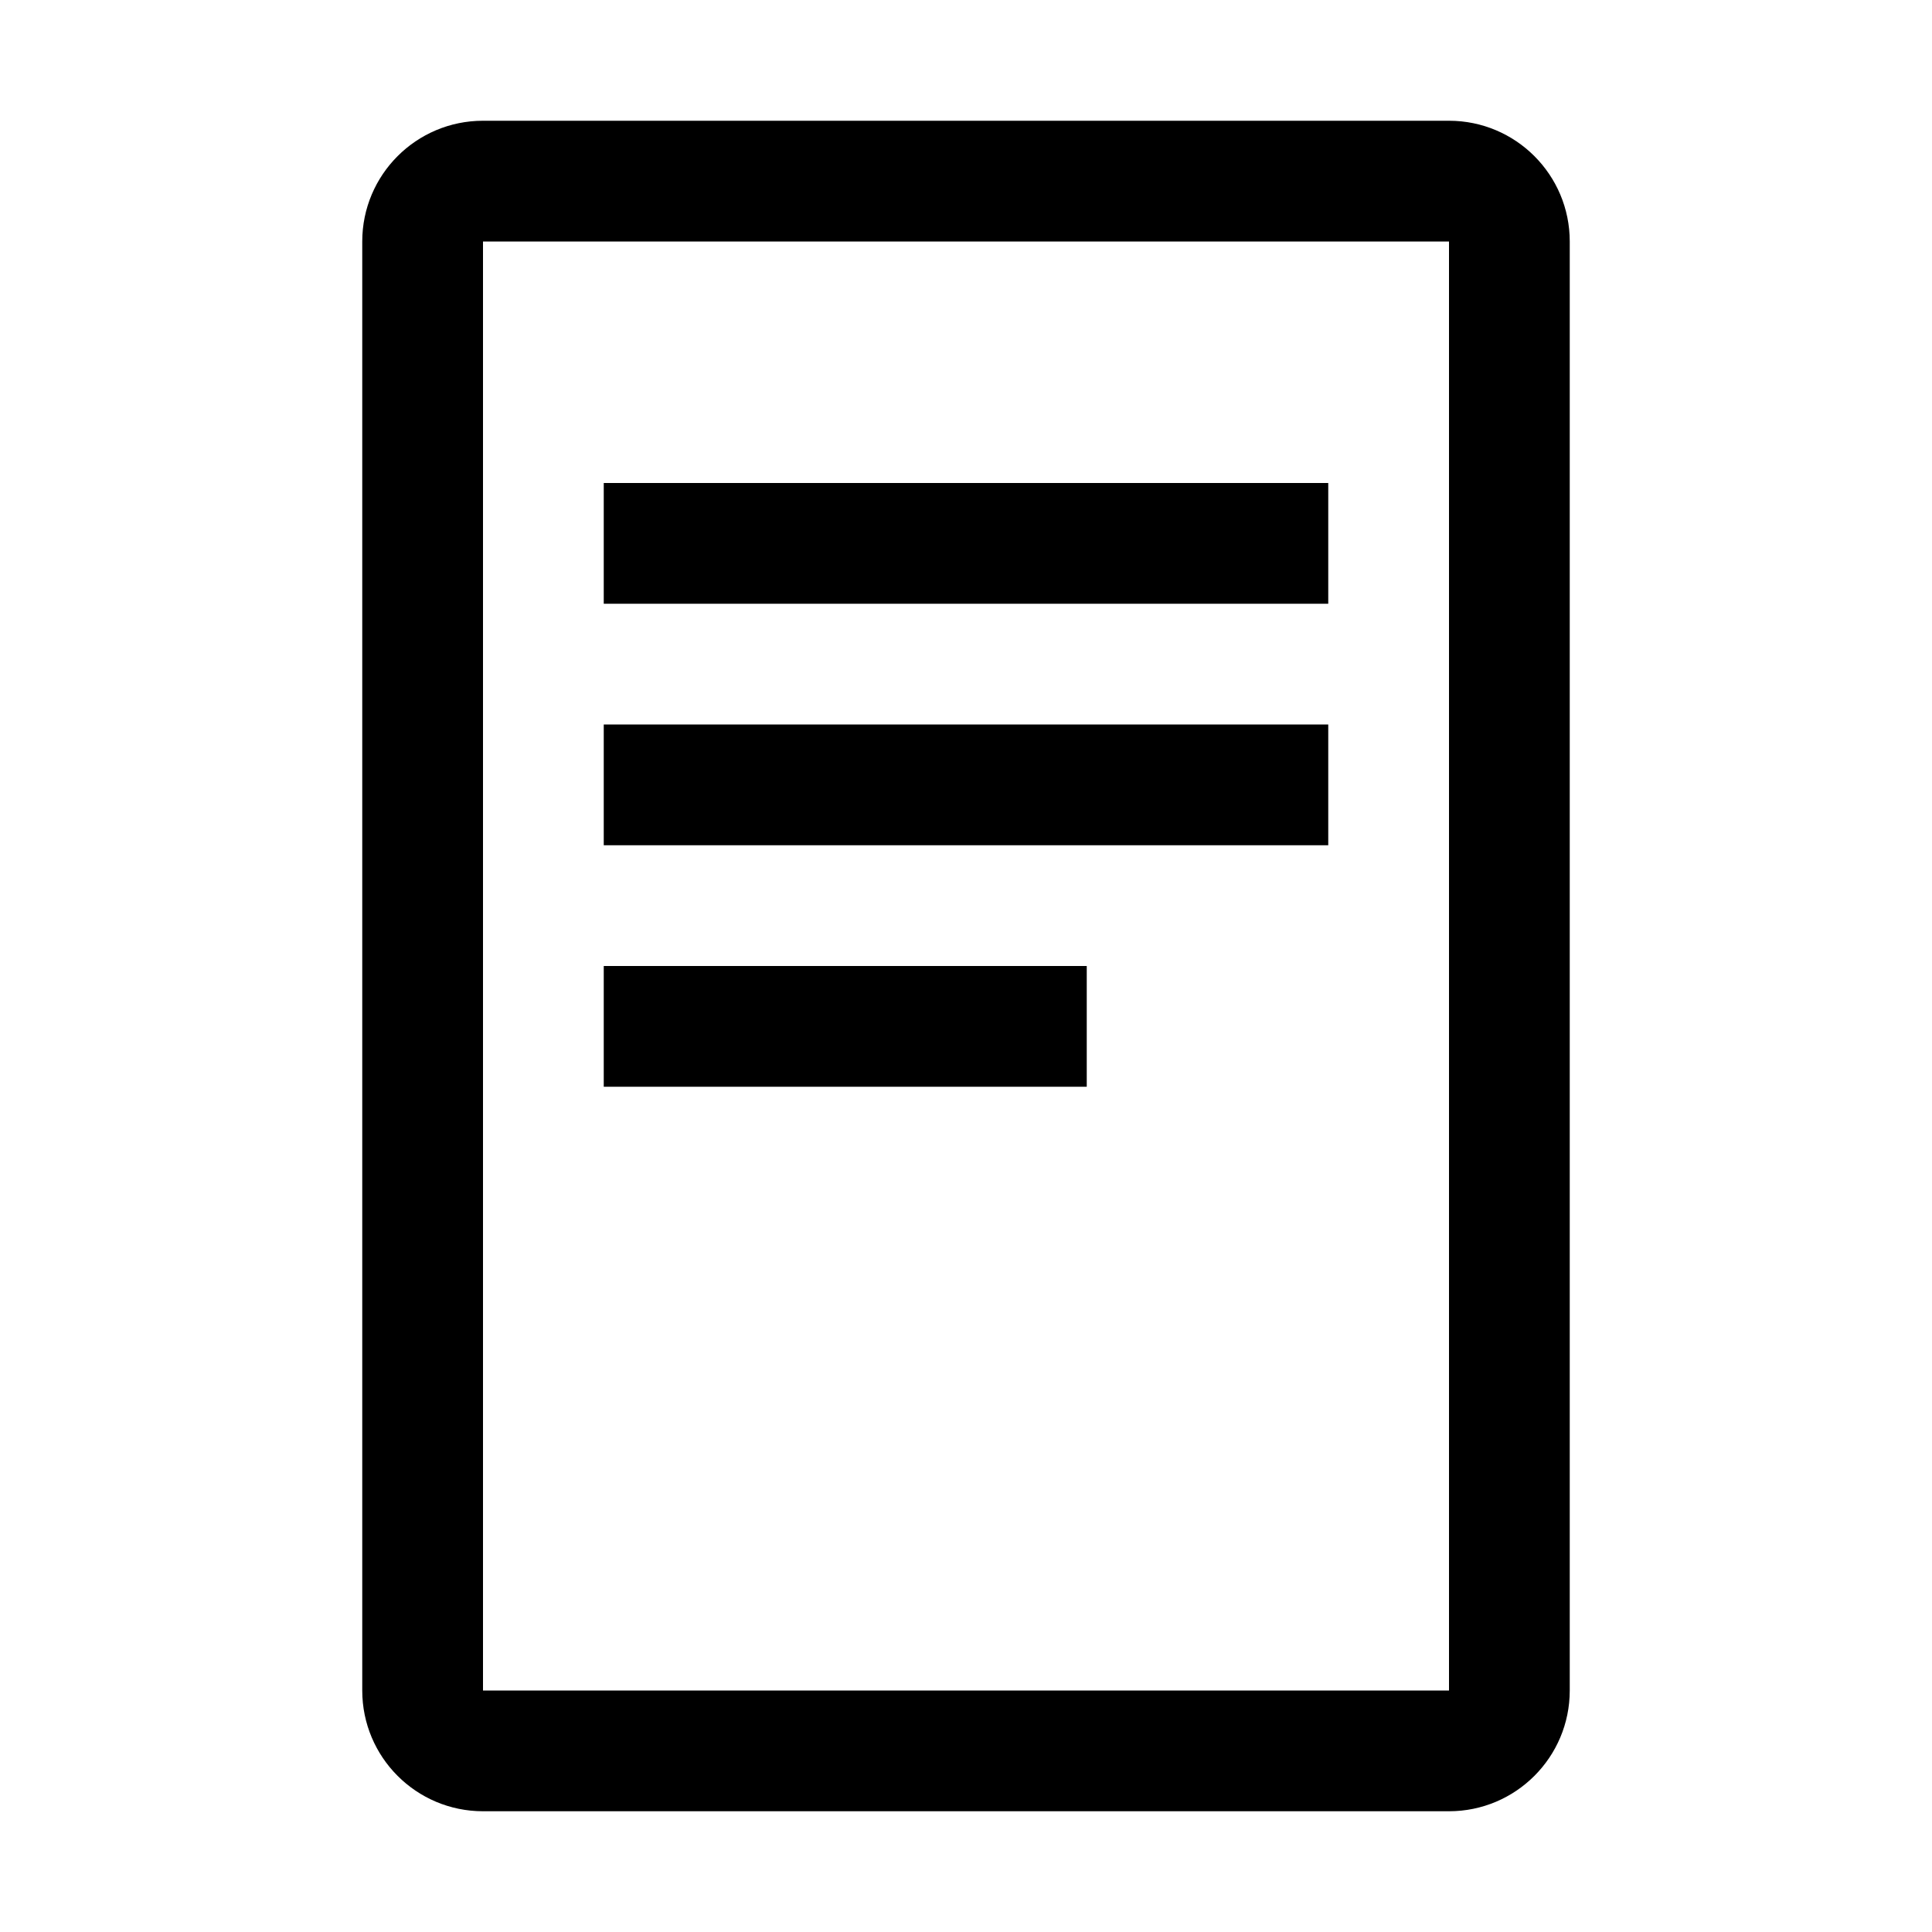
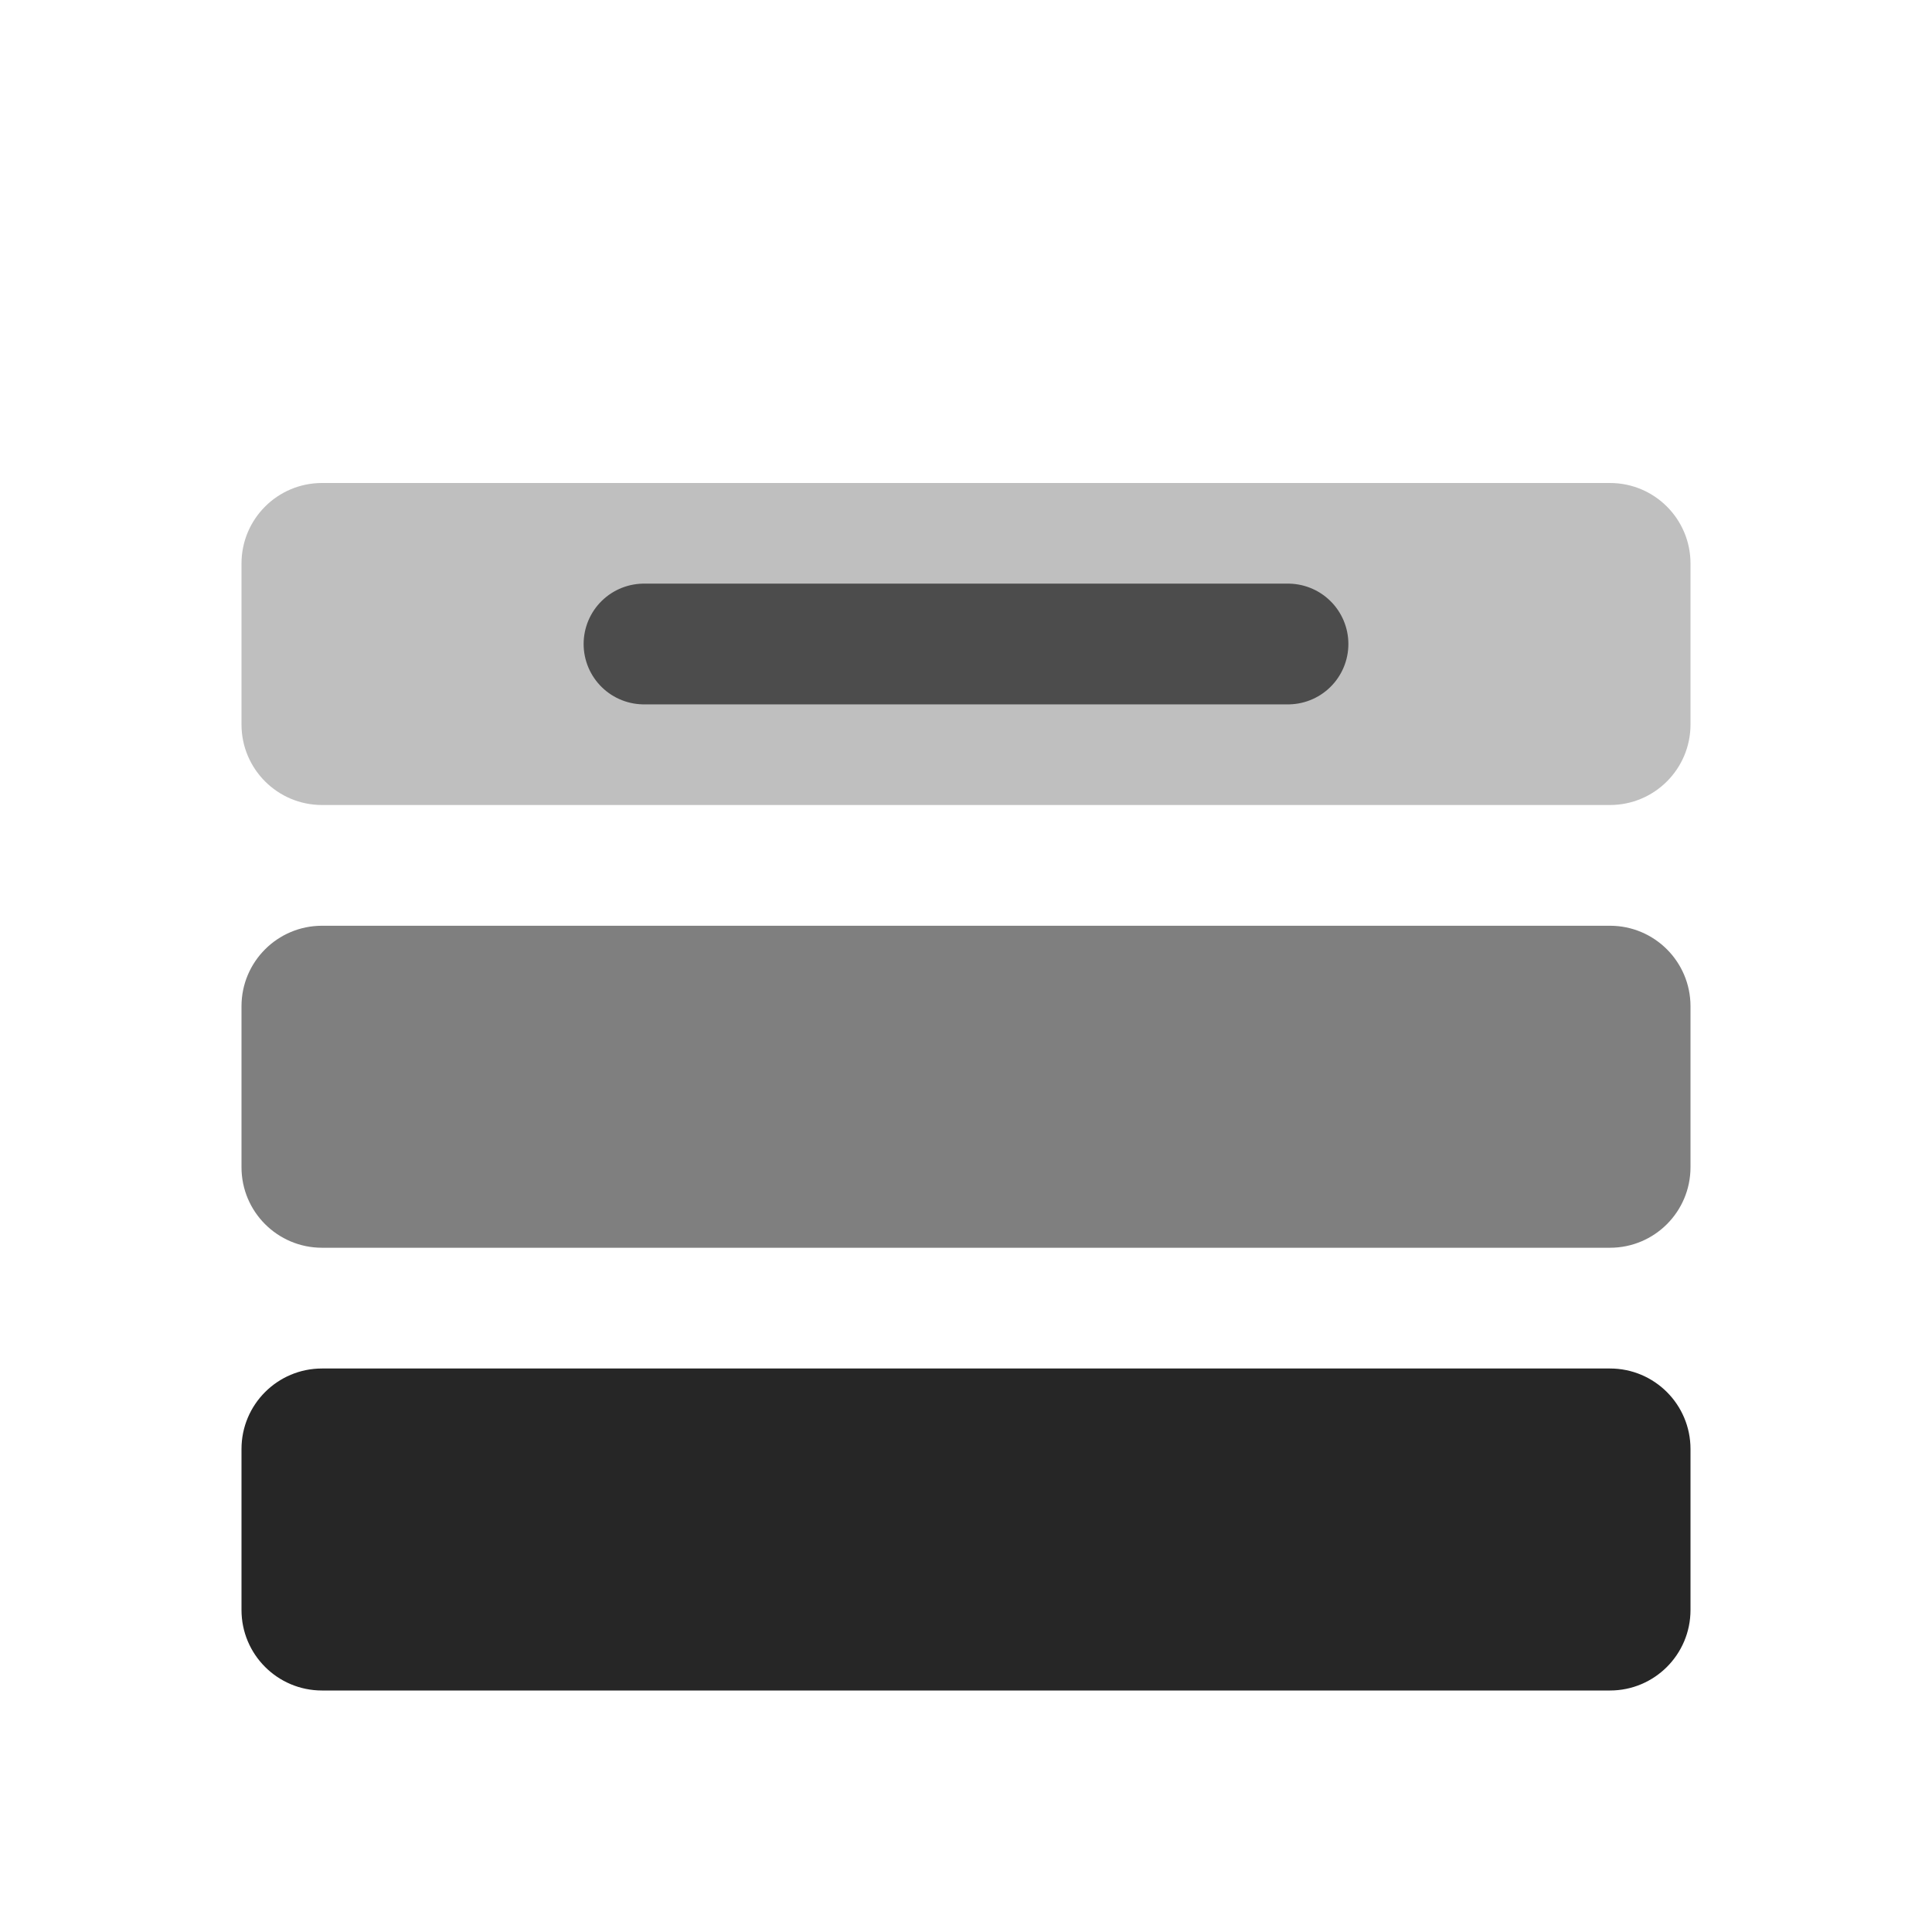
- <svg xmlns="http://www.w3.org/2000/svg" viewBox="0 0 16 16" fill="currentColor">
-   <path d="M3 2a1 1 0 0 1 1-1h8a1 1 0 0 1 1 1v12a1 1 0 0 1-1 1H4a1 1 0 0 1-1-1V2zm1 0v12h8V2H4z" />
-   <path d="M5 4h6v1H5V4zm0 2h6v1H5V6zm0 2h4v1H5V8z" />
+ <svg xmlns="http://www.w3.org/2000/svg" viewBox="0 0 24 24" fill="none" stroke="currentColor" stroke-width="1.5" stroke-linecap="round">
+   <rect x="3" y="17" width="18" height="4" rx="1" fill="currentColor" opacity="0.85" stroke="none" />
+   <rect x="3" y="11.5" width="18" height="4" rx="1" fill="currentColor" opacity="0.5" stroke="none" />
+   <rect x="3" y="6" width="18" height="4" rx="1" fill="currentColor" opacity="0.25" stroke="none" />
+   <line x1="8" y1="8" x2="16" y2="8" stroke-width="1.5" opacity="0.6" />
</svg>
